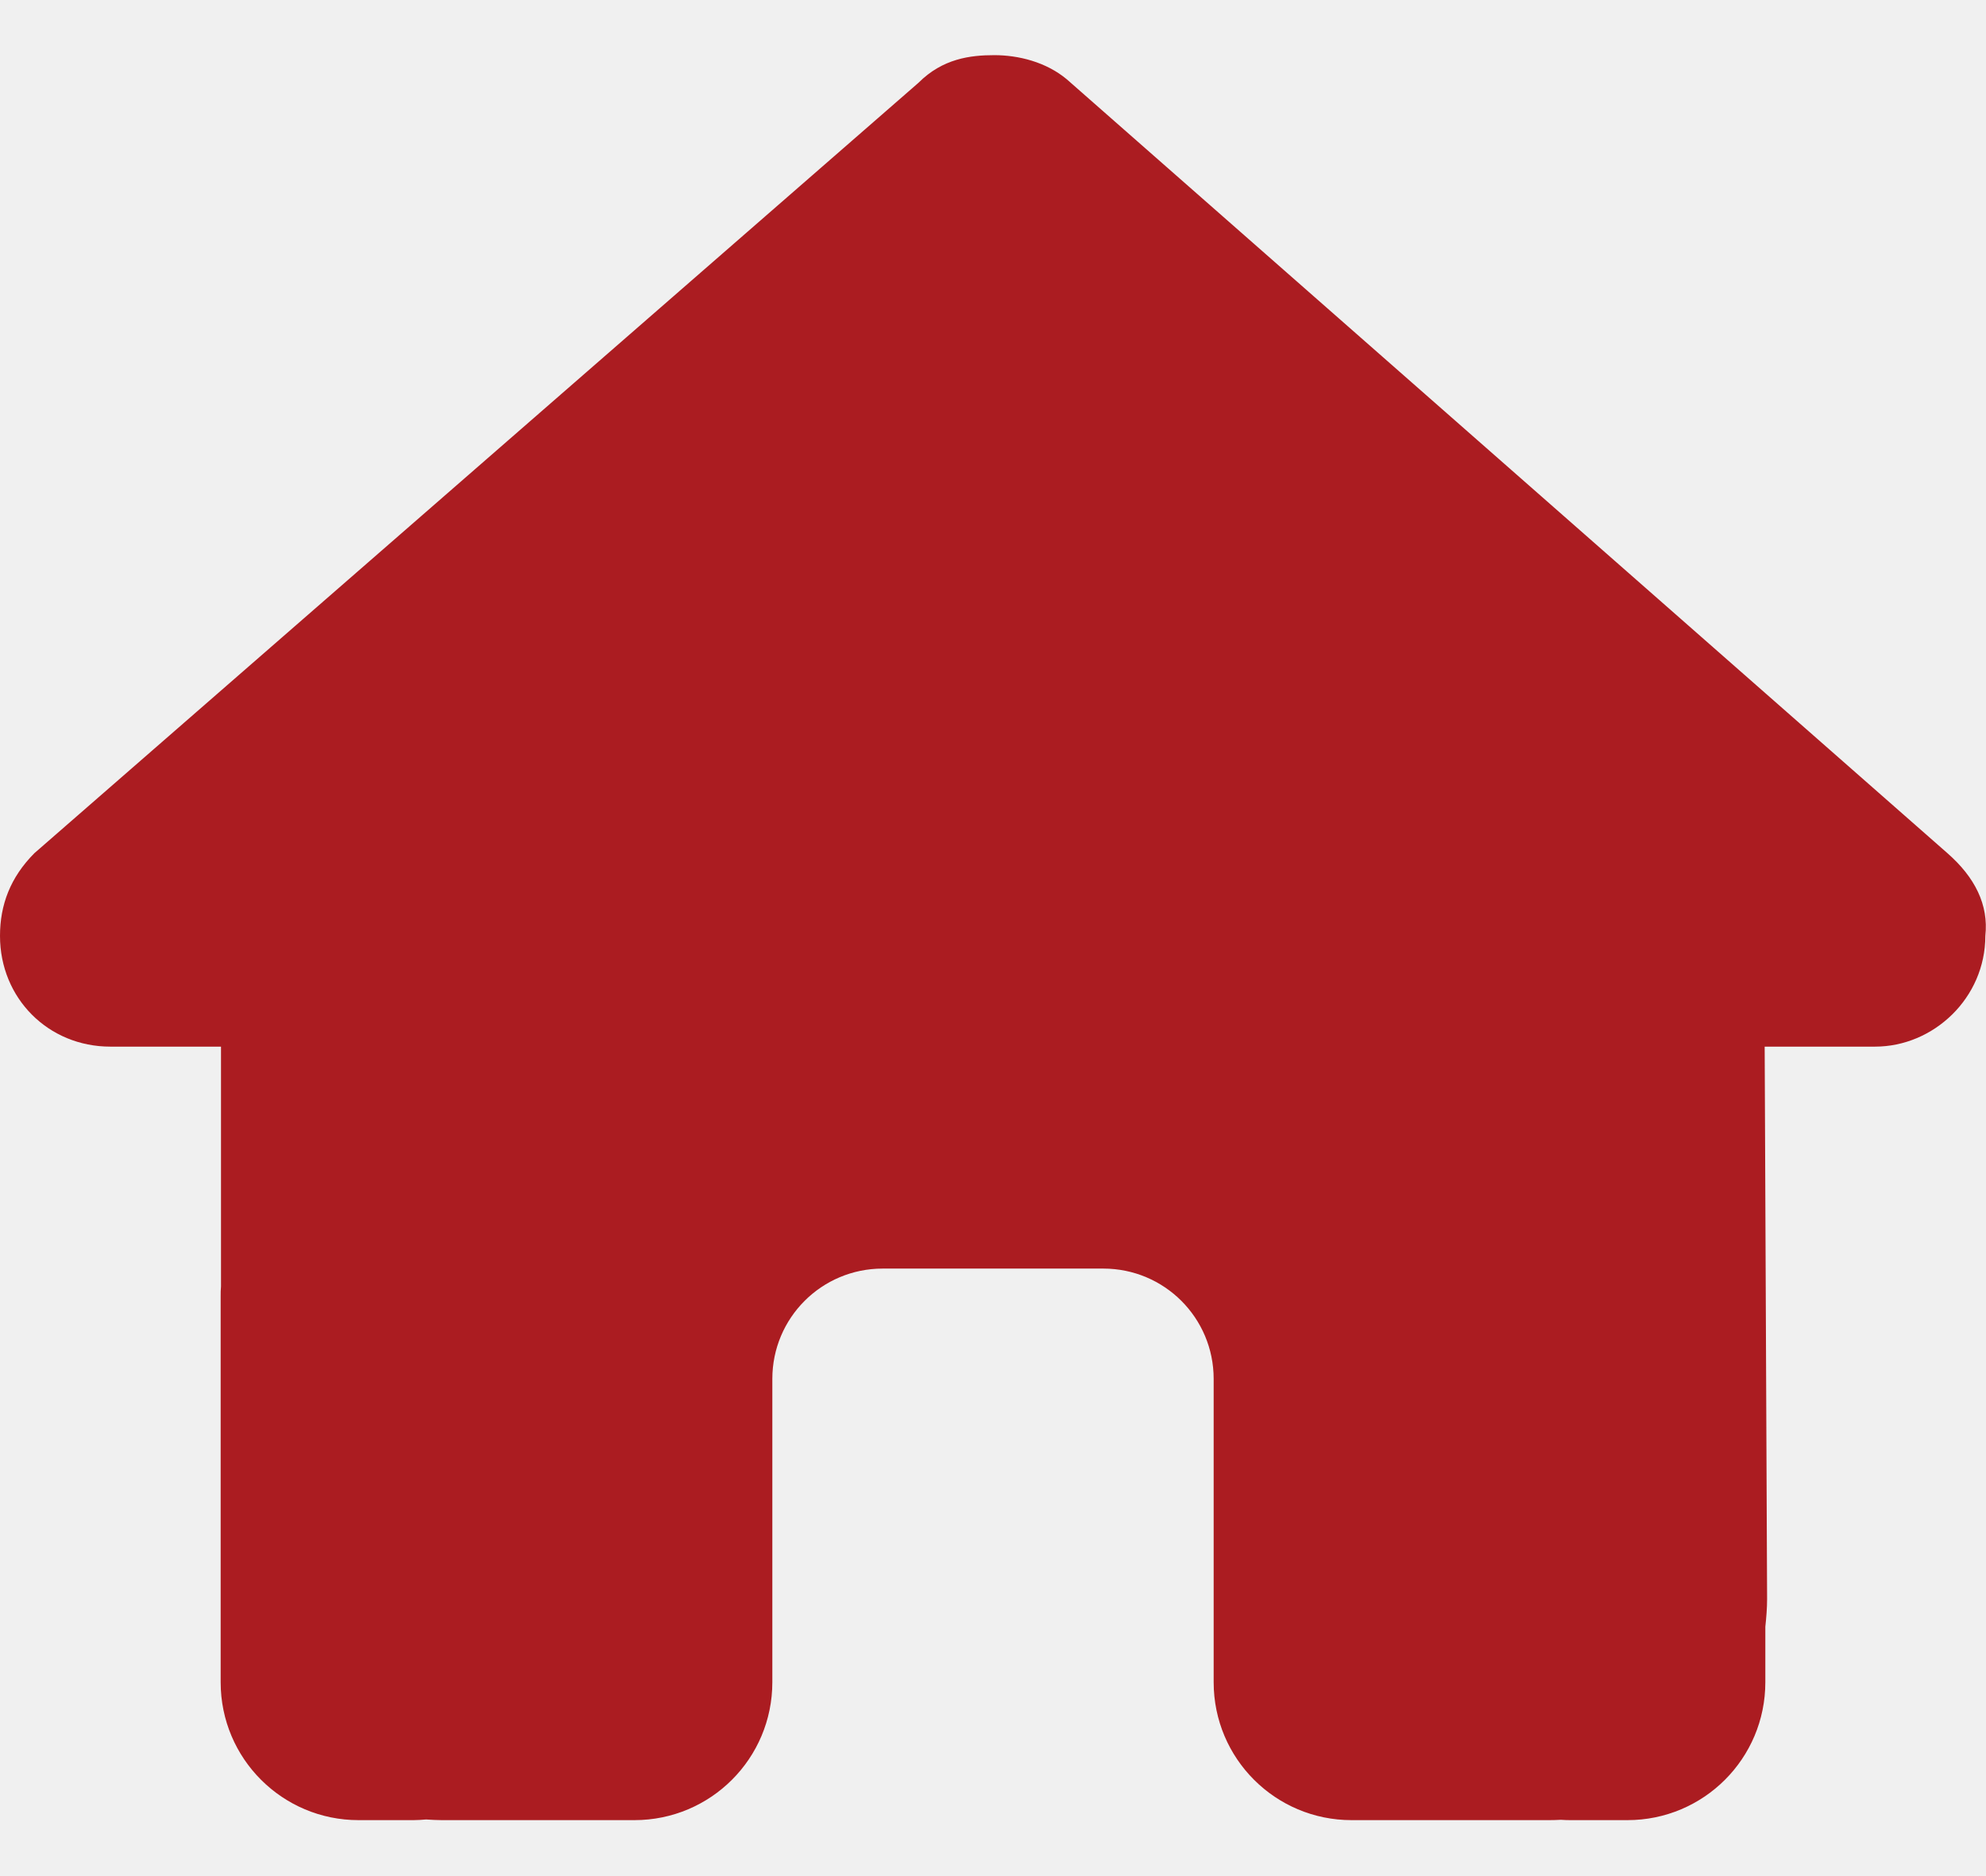
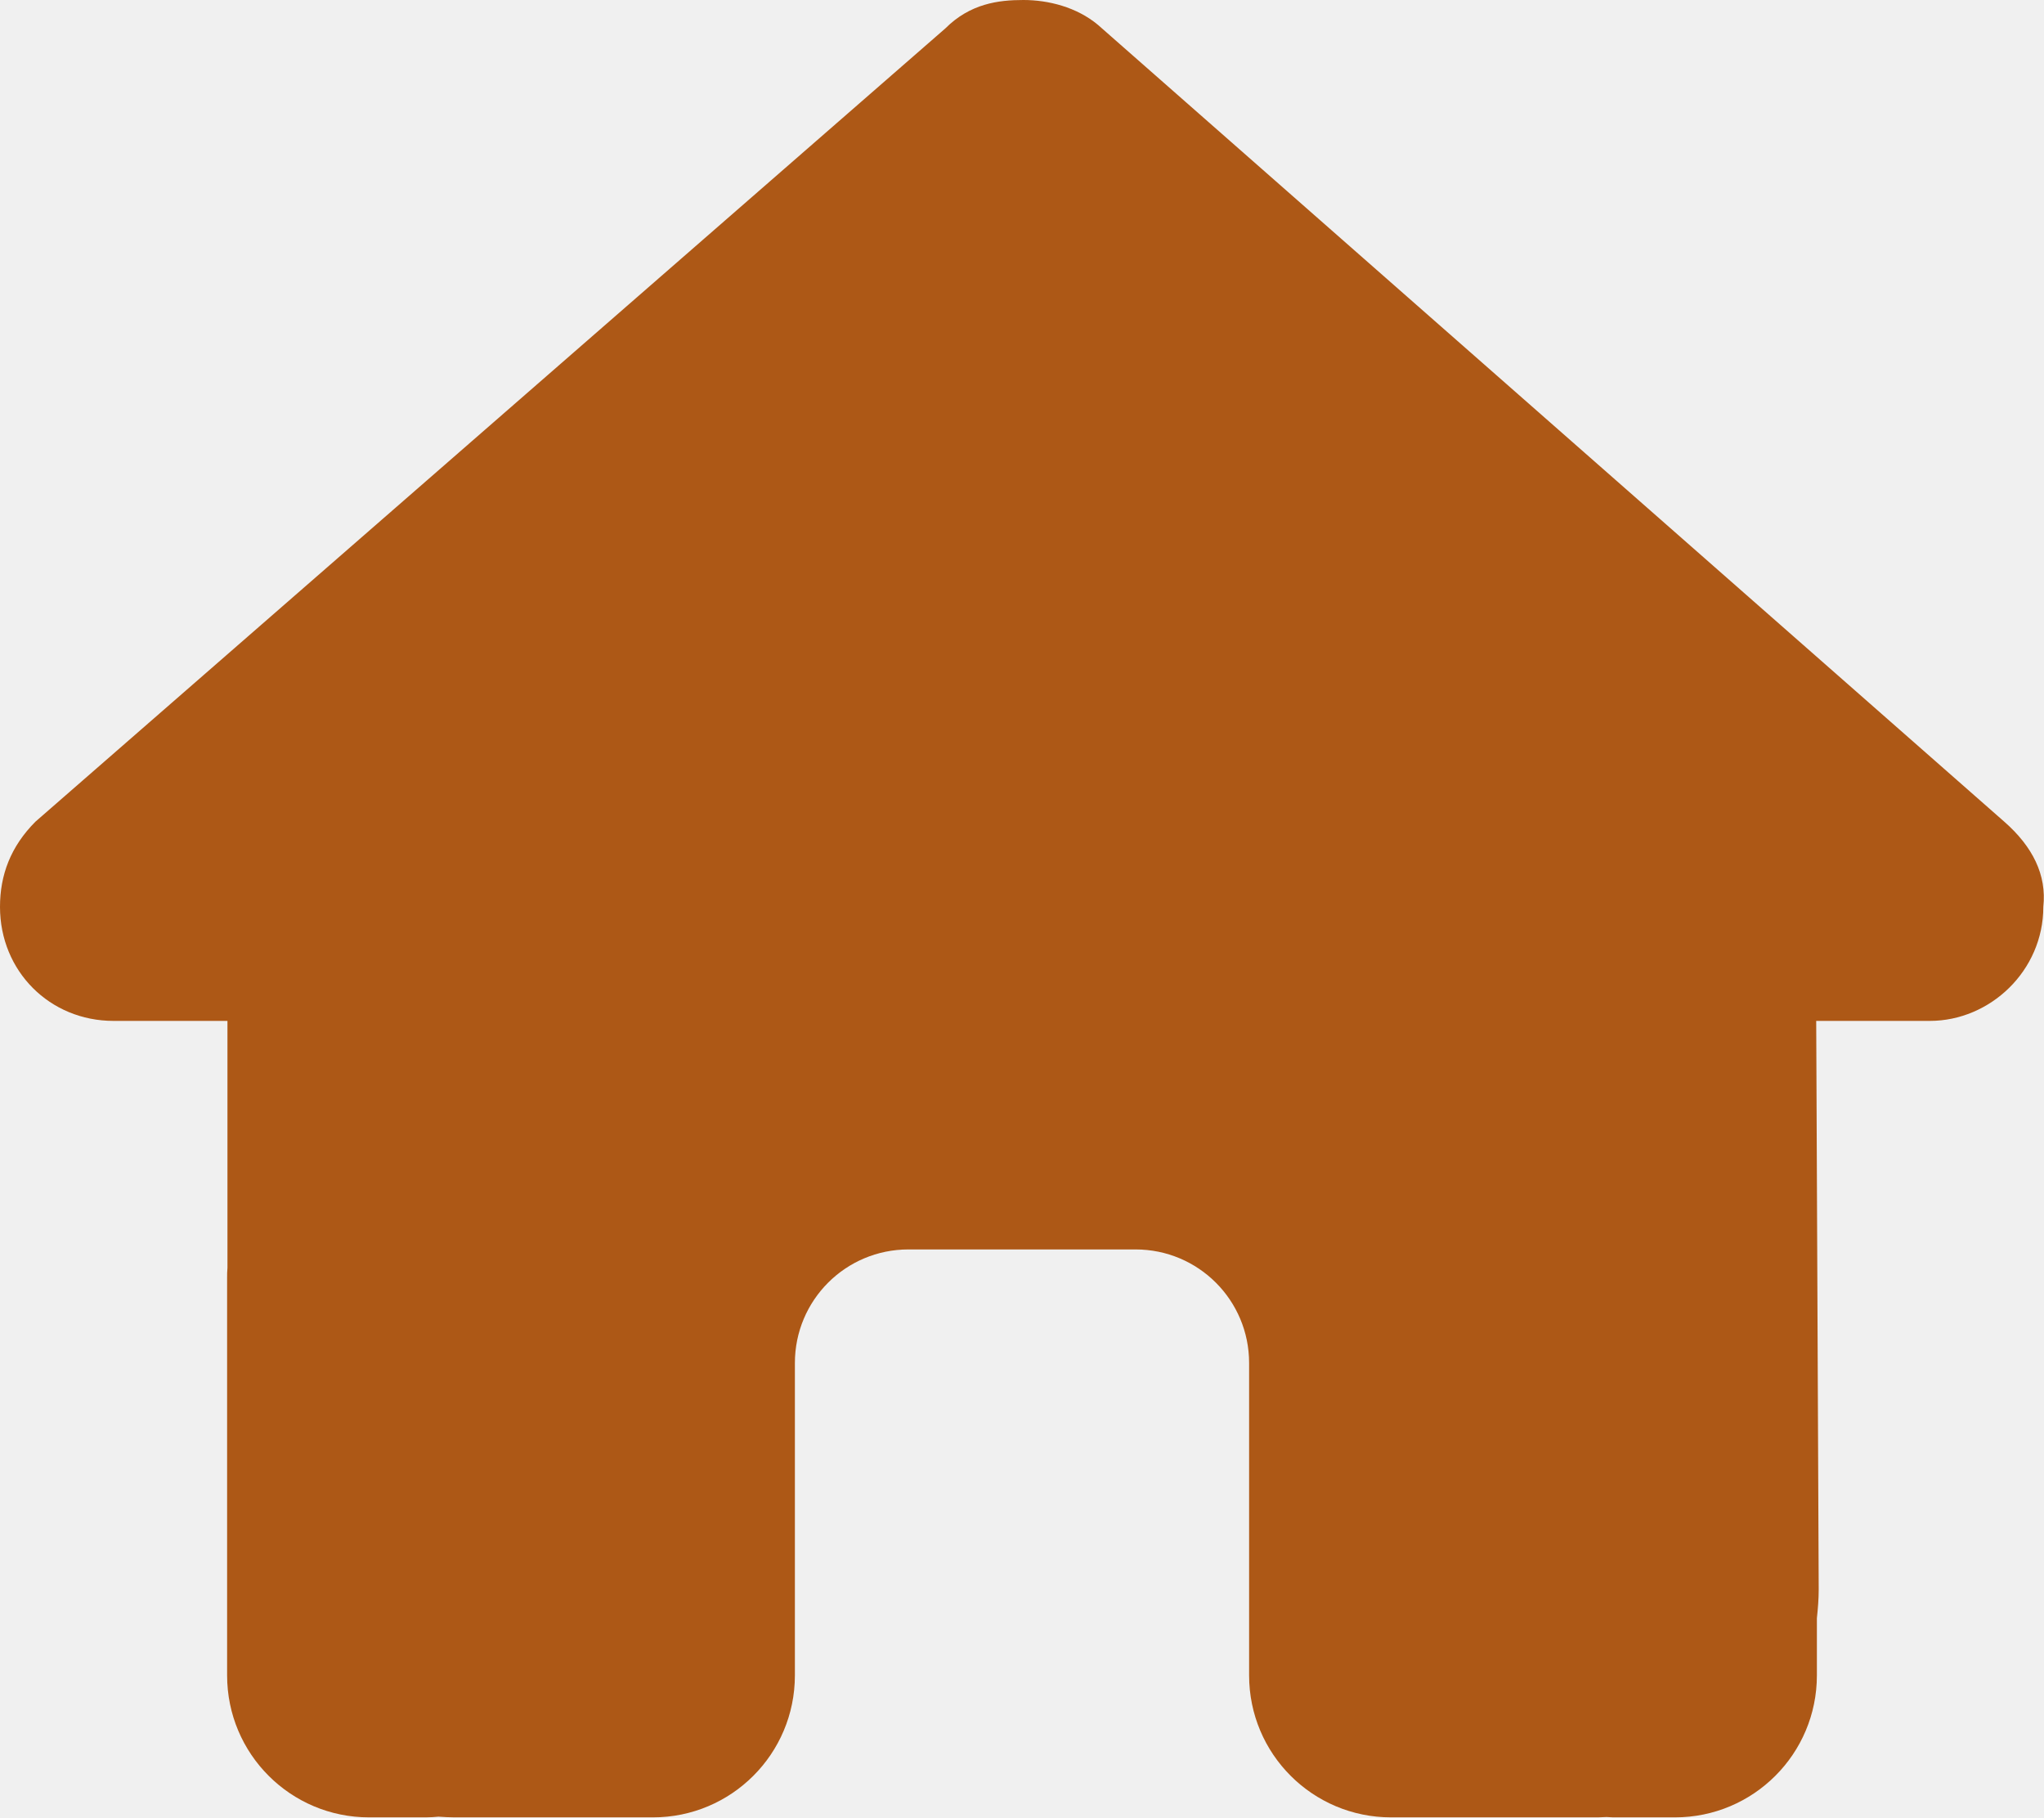
- <svg xmlns="http://www.w3.org/2000/svg" width="18" height="17" viewBox="0 0 18 17" fill="none">
-   <path d="M17.994 8.484C17.994 9.047 17.525 9.488 16.994 9.488H15.994L16.016 14.494C16.016 14.578 16.009 14.662 16 14.747V15.25C16 15.941 15.441 16.5 14.75 16.5H14.25C14.216 16.5 14.181 16.5 14.147 16.497C14.103 16.5 14.059 16.5 14.016 16.5H13H12.25C11.559 16.5 11 15.941 11 15.25V14.5V12.5C11 11.947 10.553 11.5 10 11.5H8C7.447 11.5 7 11.947 7 12.5V14.5V15.25C7 15.941 6.441 16.5 5.75 16.5H5H4.003C3.956 16.5 3.909 16.497 3.862 16.494C3.825 16.497 3.788 16.5 3.75 16.5H3.25C2.559 16.5 2 15.941 2 15.25V11.75C2 11.722 2 11.691 2.003 11.662V9.488H1C0.438 9.488 0 9.05 0 8.484C0 8.203 0.094 7.953 0.312 7.734L8.325 0.75C8.544 0.531 8.794 0.5 9.012 0.5C9.231 0.5 9.481 0.562 9.669 0.719L17.65 7.734C17.9 7.953 18.025 8.203 17.994 8.484Z" fill="#AB1C21" />
+ <svg xmlns="http://www.w3.org/2000/svg" width="18" height="16" viewBox="0 0 18 16" fill="none">
+   <g clip-path="url(#clip0_11703_1764)">
+     <path d="M17.994 7.984C17.994 8.547 17.525 8.988 16.994 8.988H15.994L16.016 13.994C16.016 14.078 16.009 14.162 16 14.247V14.75C16 15.441 15.441 16 14.75 16H14.25C14.216 16 14.181 16 14.147 15.997C14.103 16 14.059 16 14.016 16H13H12.25C11.559 16 11 15.441 11 14.75V14V12C11 11.447 10.553 11 10 11H8C7.447 11 7 11.447 7 12V14V14.75C7 15.441 6.441 16 5.75 16H5H4.003C3.956 16 3.909 15.997 3.862 15.994C3.825 15.997 3.788 16 3.75 16H3.25C2.559 16 2 15.441 2 14.75V11.25C2 11.222 2 11.191 2.003 11.162V8.988H1C0.438 8.988 0 8.55 0 7.984C0 7.703 0.094 7.453 0.312 7.234L8.325 0.25C8.544 0.031 8.794 0 9.012 0C9.231 0 9.481 0.062 9.669 0.219L17.65 7.234C17.9 7.453 18.025 7.703 17.994 7.984Z" fill="#AD5816" />
+   </g>
+   <defs>
+     <clipPath id="clip0_11703_1764">
+       <rect width="18" height="16" fill="white" />
+     </clipPath>
+   </defs>
</svg>
